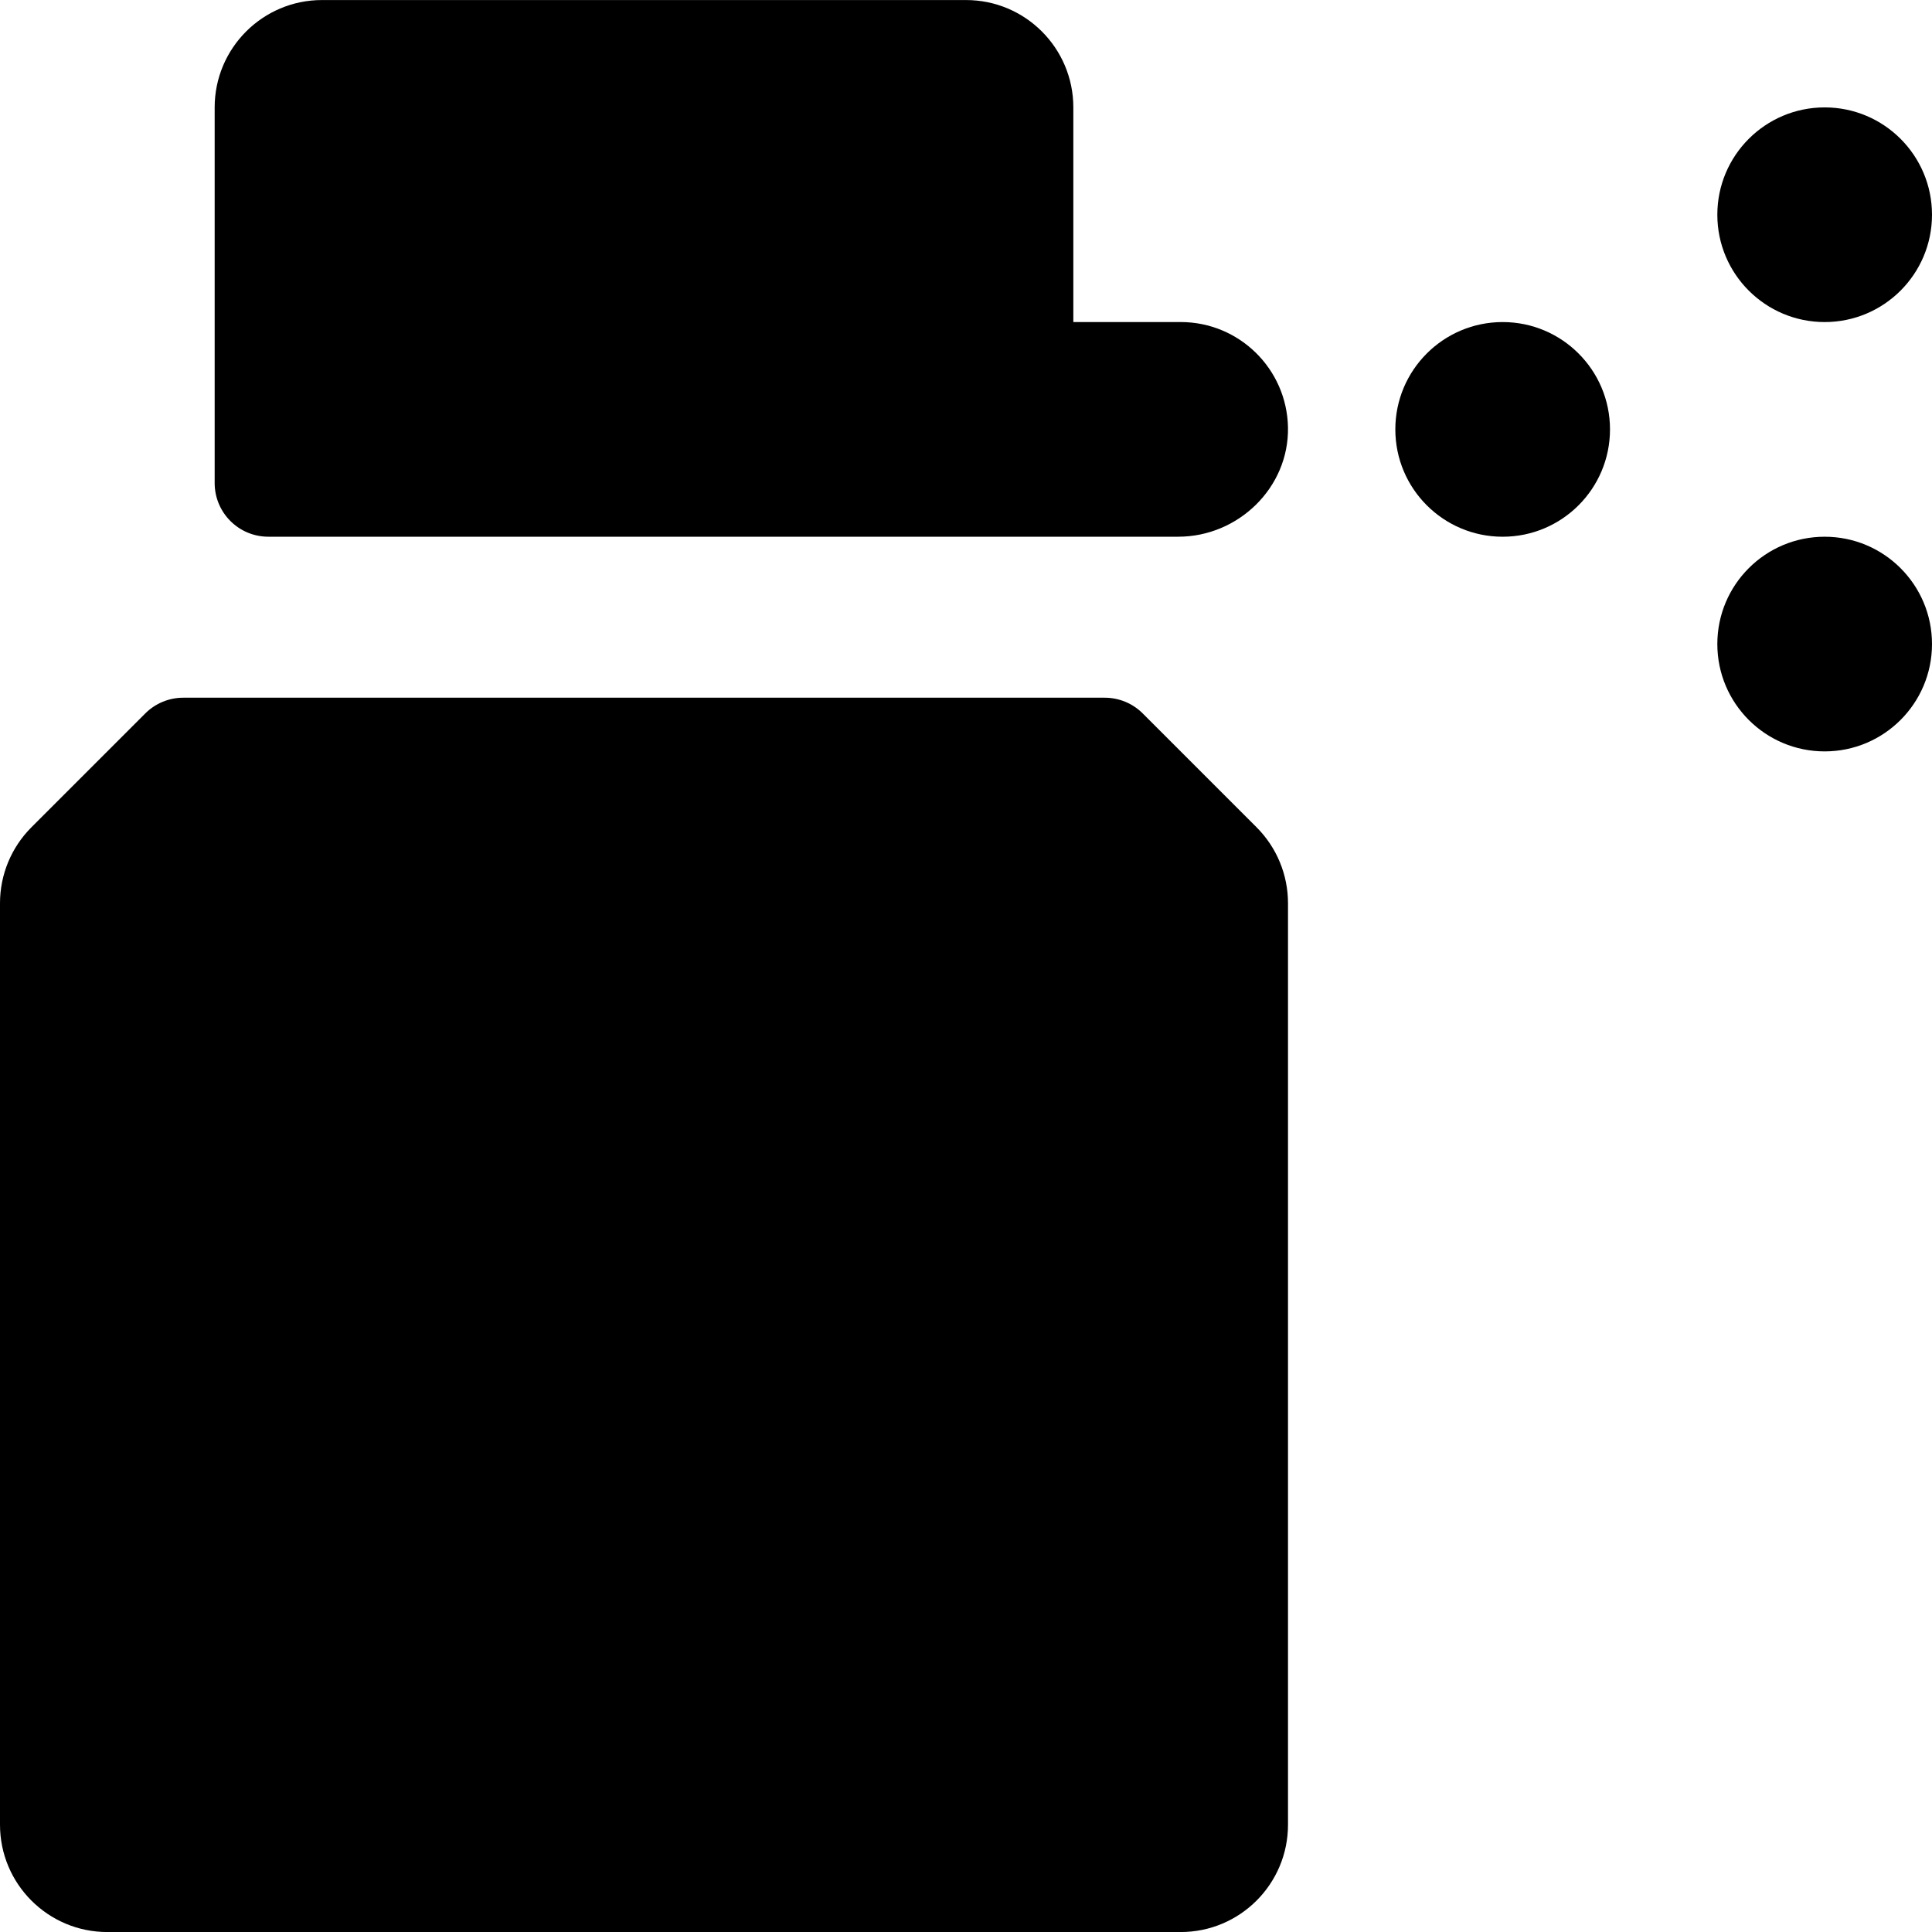
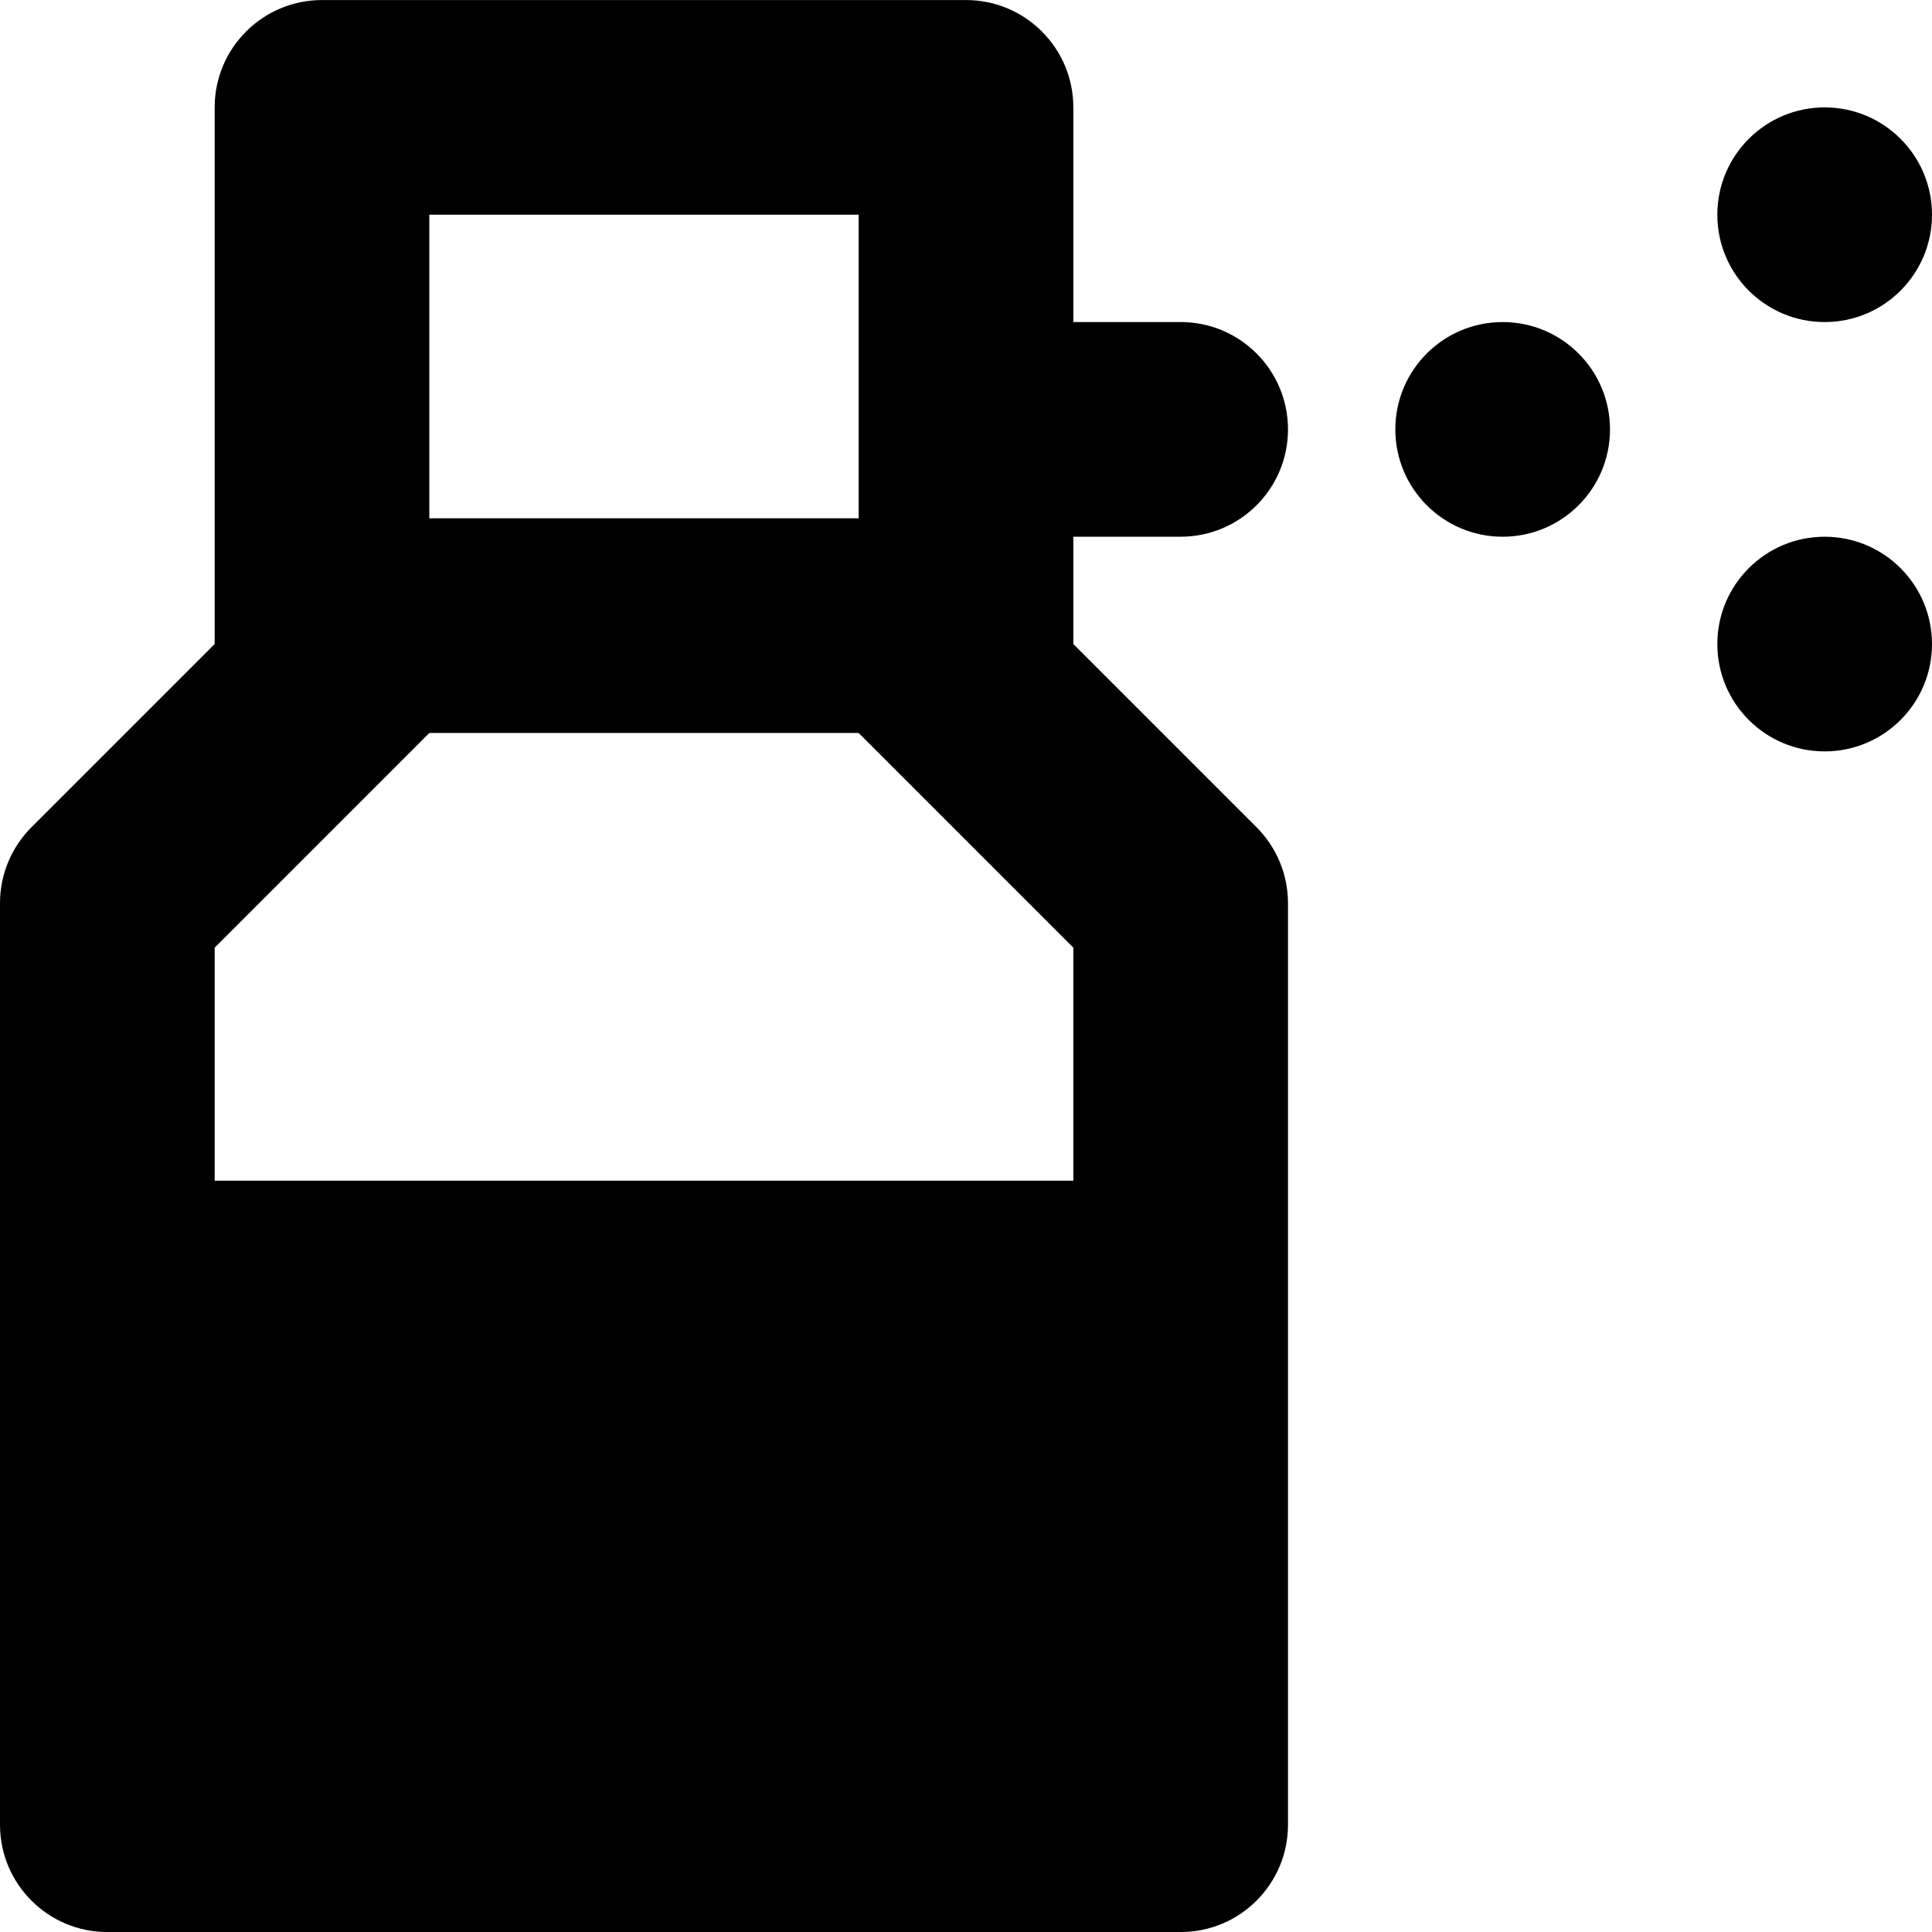
<svg xmlns="http://www.w3.org/2000/svg" width="450" height="450" viewBox="0 0 450 450">
  <g>
-     <path d="M275,75.01H250v-50a25.003,25.003,0,0,0-25-25H75a25.009,25.009,0,0,0-25,25v87.5a12.5,12.5,0,0,0,12.5,12.5H274.437c14.006,0,25.815-11.462,25.559-25.465A25.003,25.003,0,0,0,275,75.01Z" />
-     <path d="M300,210.37V425.01a25,25,0,0,1-25,25H25a25,25,0,0,1-25-25V210.37a25.012,25.012,0,0,1,7.326-17.686l26.513-26.513A12.5,12.5,0,0,1,42.678,162.51H257.322a12.5,12.5,0,0,1,8.839,3.661l26.513,26.513A25.012,25.012,0,0,1,300,210.37Z" />
+     <path d="M250,150.01v-25h25a25,25,0,0,0,0-50H250v-50a25.003,25.003,0,0,0-25-25H75a25.009,25.009,0,0,0-25,25v125L7.32,192.69A24.999,24.999,0,0,0,0,210.37V425.01a24.996,24.996,0,0,0,25,25H275a24.996,24.996,0,0,0,25-25V210.37a24.999,24.999,0,0,0-7.32-17.68Zm-150-100H200v70.71H100Zm150,225H50V220.73l50-50.01H200l50,50.01Z" />
    <circle cx="350" cy="100.015" r="25" />
    <circle cx="425" cy="150.015" r="25" />
    <circle cx="425" cy="50.015" r="25" />
  </g>
</svg>
